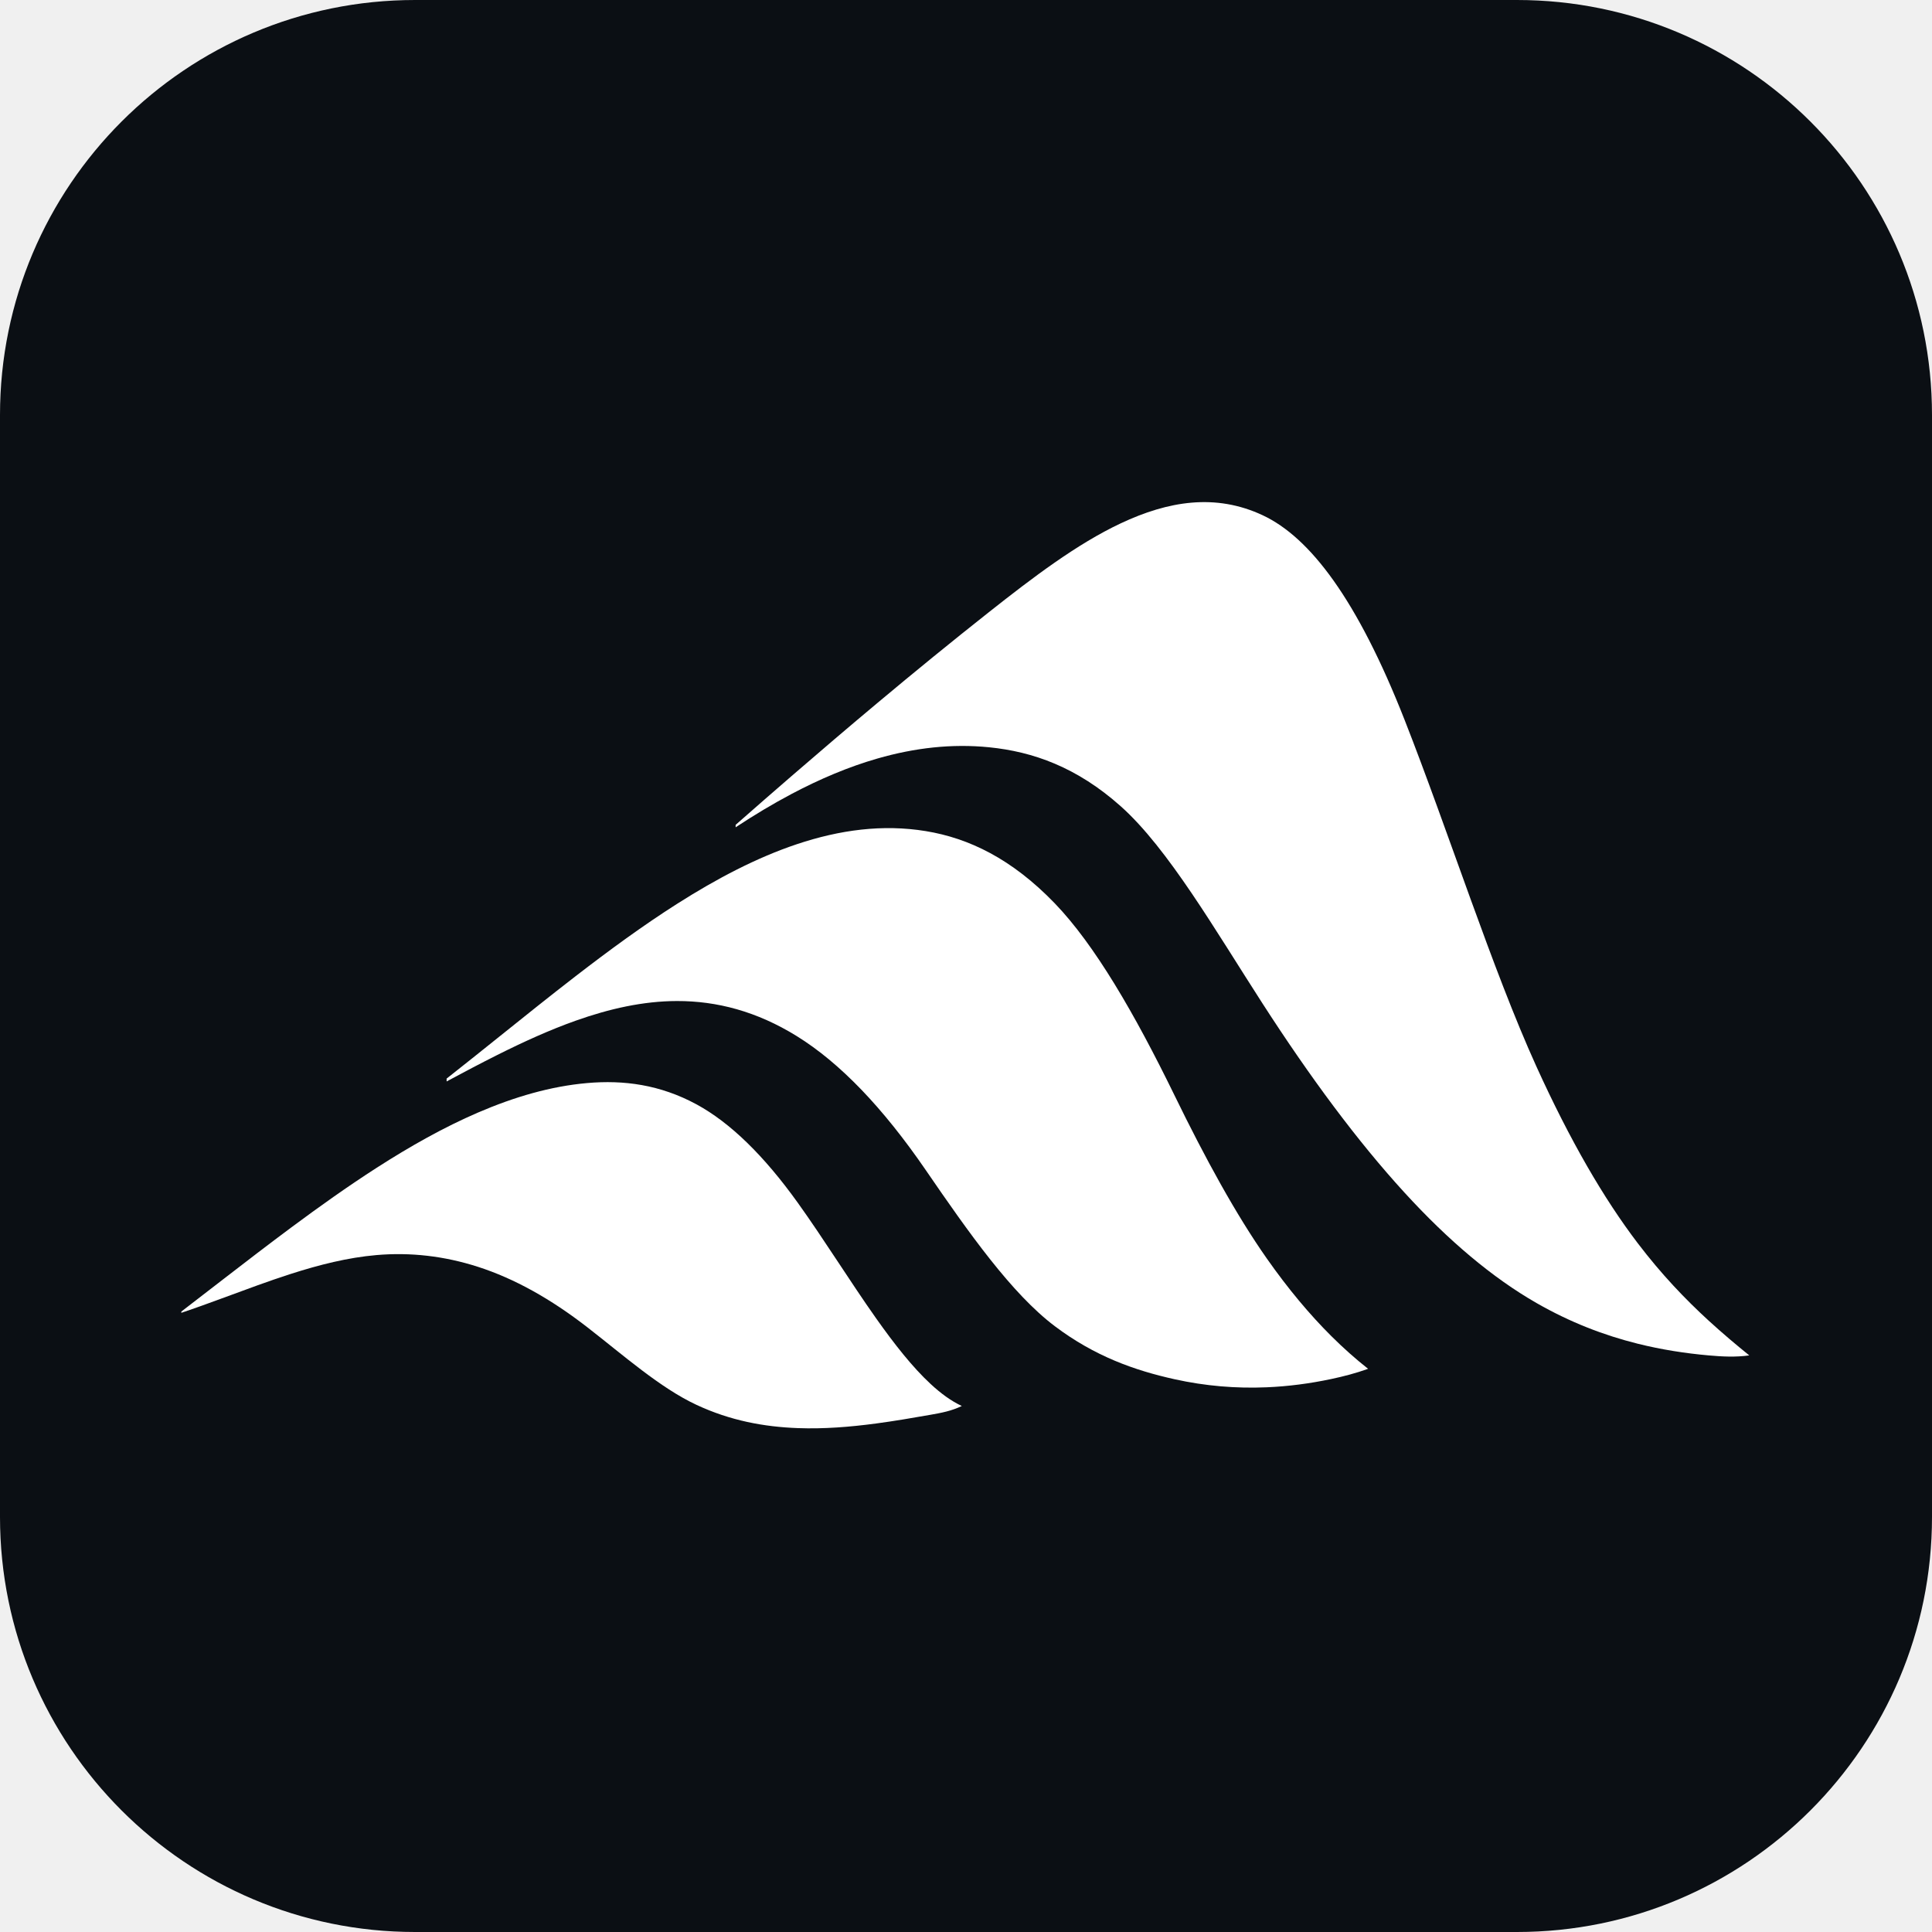
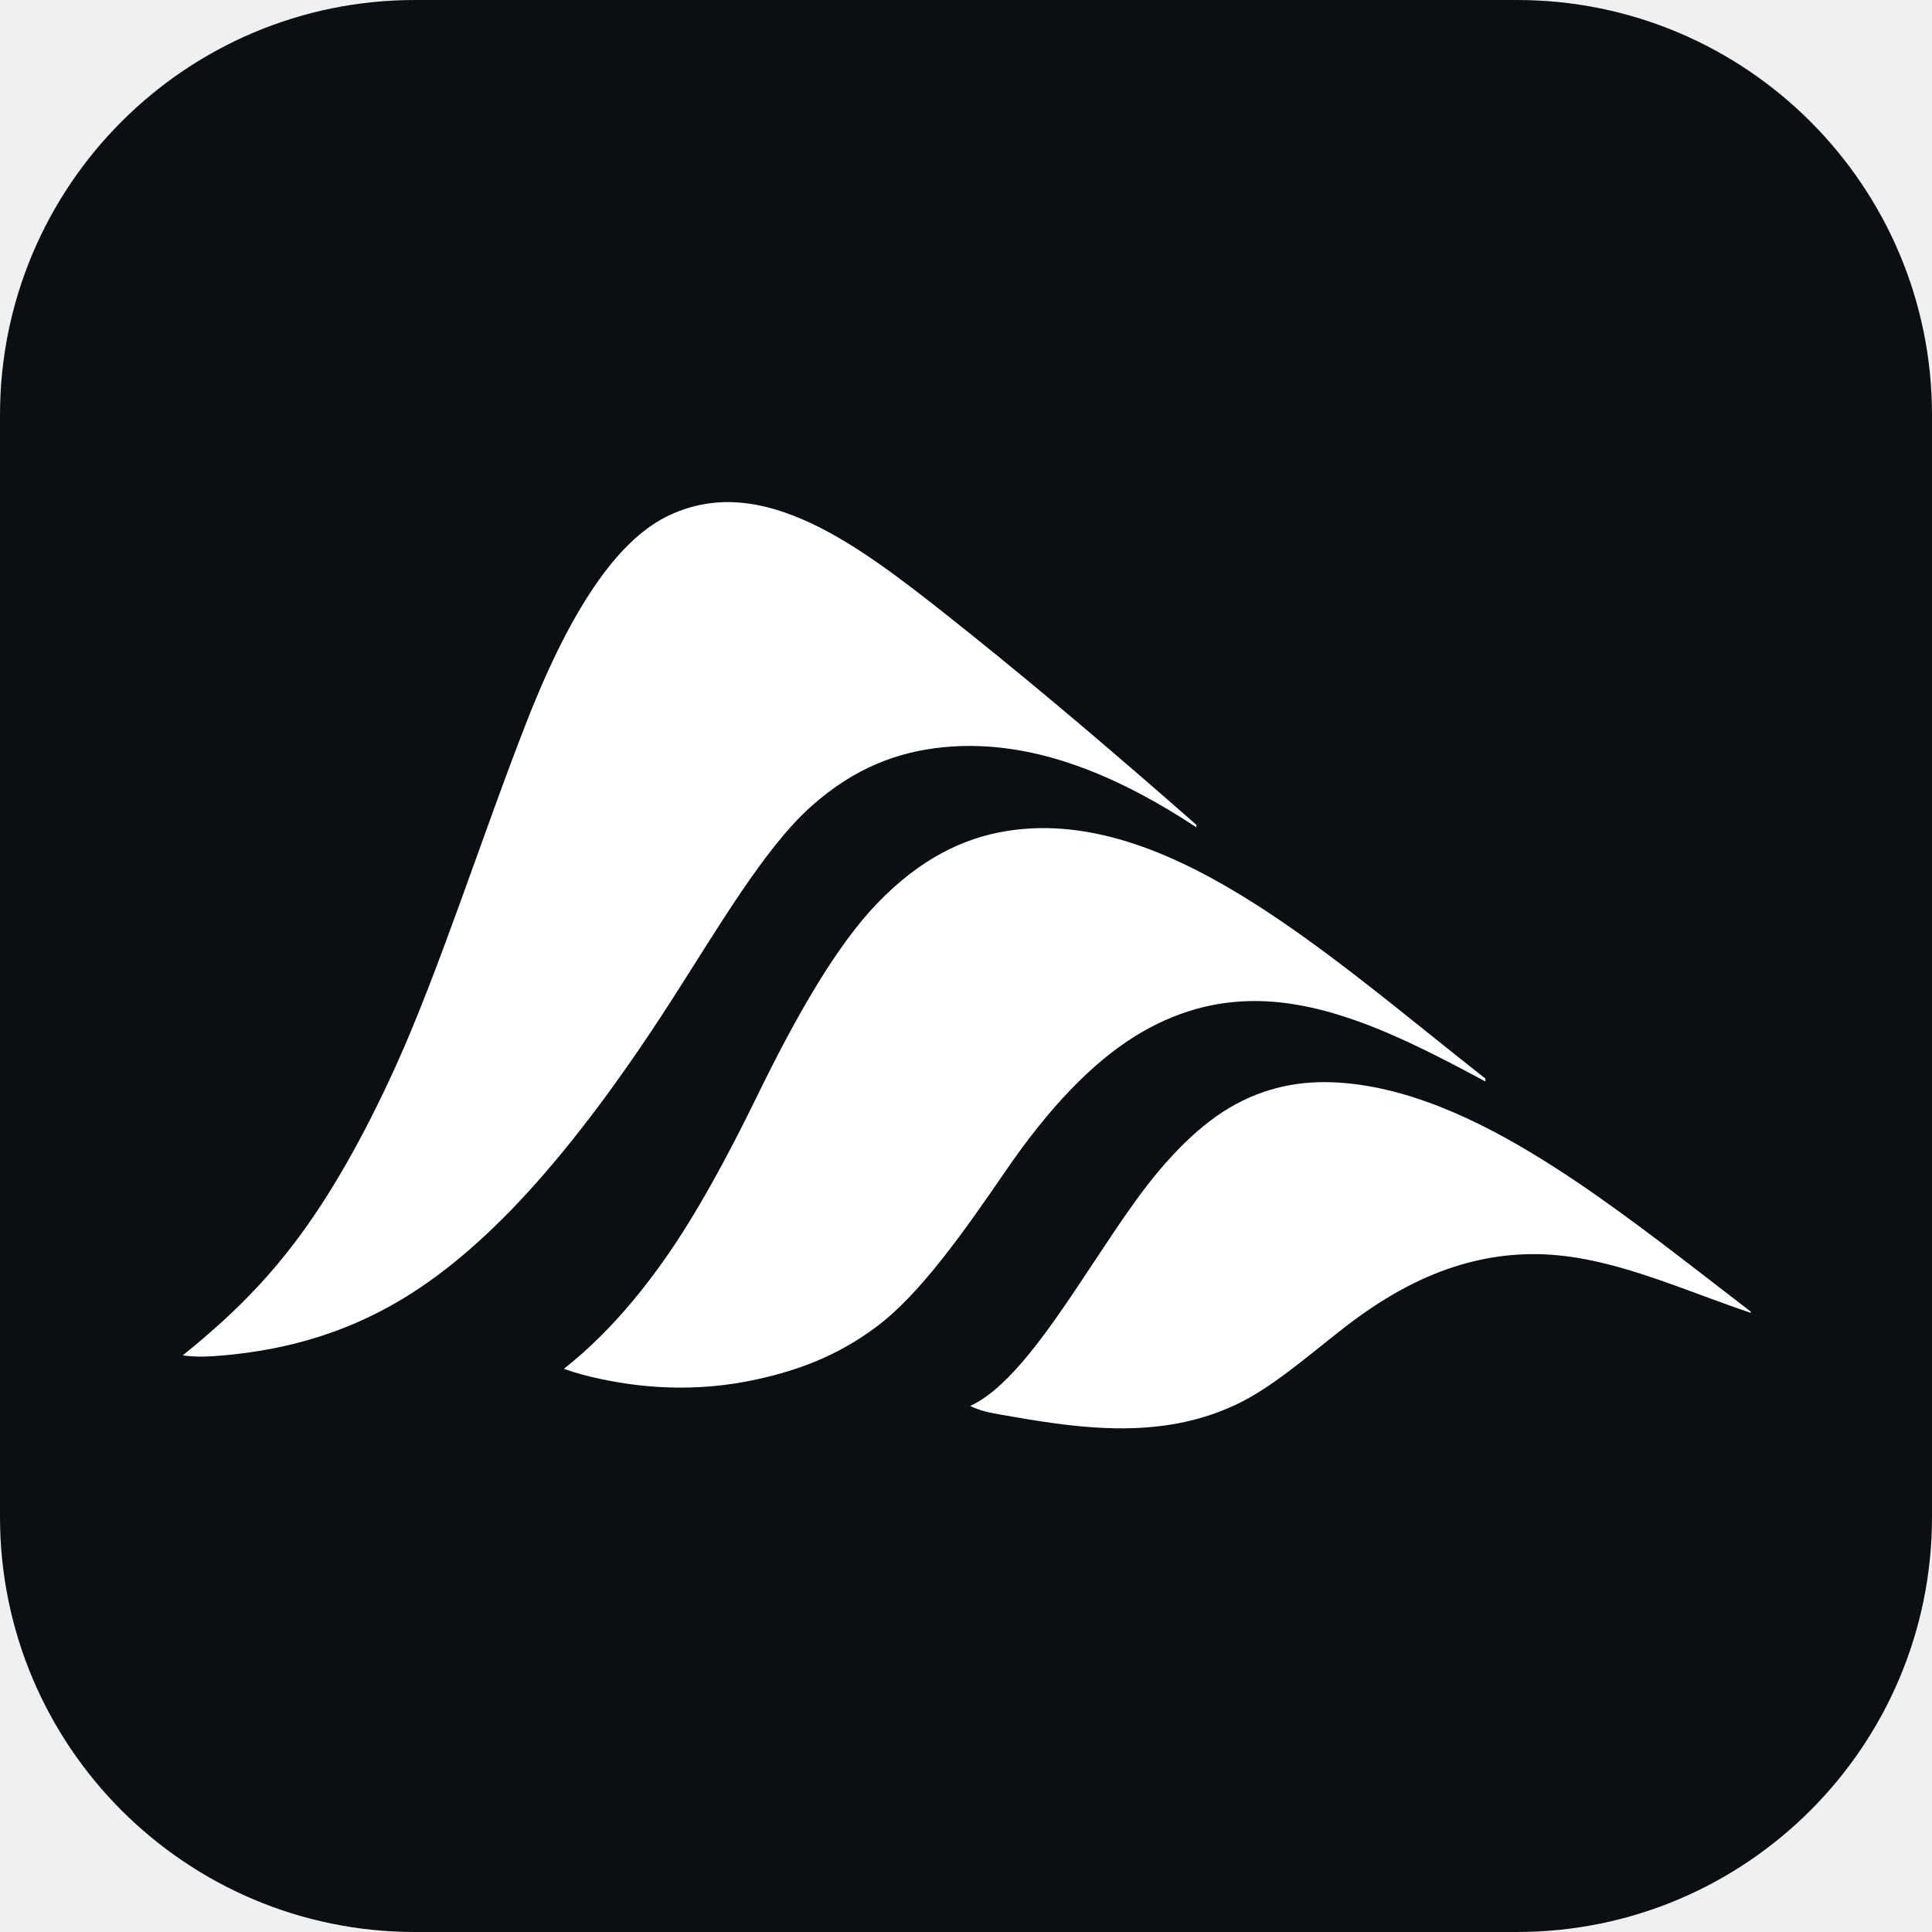
<svg xmlns="http://www.w3.org/2000/svg" viewBox="0 0 1024 1024">
  <rect width="1024" height="1024" rx="220" fill="#0B0F14" />
  <g transform="matrix(0.74 0 0 0.74 -58.54 146.81)">
-     <path d="M 606.000 392.409 C 619.310 380.704 632.620 369.085 645.930 357.573 C 666.500 339.781 687.070 322.243 707.640 305.030 C 734.260 282.754 760.880 261.022 787.500 239.991 C 818.960 215.137 850.420 191.218 881.880 176.425 C 915.760 160.494 949.640 154.803 983.520 170.667 C 1017.400 186.531 1051.280 231.001 1085.160 317.275 C 1116.620 397.387 1148.080 496.197 1179.540 565.462 C 1203.740 618.743 1227.940 660.266 1252.140 692.049 C 1269.080 714.297 1286.020 732.024 1302.960 747.540 C 1312.640 756.406 1322.320 764.550 1332.000 772.402 C 1322.320 773.774 1312.640 773.275 1302.960 772.410 C 1286.020 770.896 1269.080 768.262 1252.140 764.039 C 1227.940 758.006 1203.740 748.730 1179.540 734.845 C 1148.080 716.793 1116.620 690.270 1085.160 655.892 C 1051.280 618.870 1017.400 573.081 983.520 520.564 C 949.640 468.048 915.760 409.353 881.880 379.134 C 850.420 351.074 818.960 339.980 787.500 336.833 C 760.880 334.170 734.260 337.222 707.640 344.875 C 687.070 350.789 666.500 359.449 645.930 370.343 C 632.620 377.392 619.310 385.375 606.000 394.155 Z" fill="#FFFFFF" />
-     <path d="M 399.000 574.139 C 411.100 564.624 423.200 554.933 435.300 545.231 C 454.000 530.238 472.700 515.219 491.400 500.786 C 515.600 482.107 539.800 464.409 564.000 449.015 C 592.600 430.821 621.200 415.846 649.800 406.273 C 680.600 395.964 711.400 391.835 742.200 396.885 C 773.000 401.934 803.800 416.667 834.600 448.639 C 863.200 478.327 891.800 527.594 920.400 586.252 C 942.400 631.373 964.400 671.582 986.400 702.929 C 1001.800 724.871 1017.200 743.188 1032.600 758.520 C 1041.400 767.282 1050.200 775.069 1059.000 782.003 C 1050.200 785.182 1041.400 787.459 1032.600 789.325 C 1017.200 792.591 1001.800 794.597 986.400 795.248 C 964.400 796.180 942.400 794.349 920.400 789.481 C 891.800 783.153 863.200 773.037 834.600 751.475 C 803.800 728.255 773.000 684.623 742.200 639.710 C 711.400 594.798 680.600 562.796 649.800 543.723 C 621.200 526.013 592.600 518.531 564.000 518.590 C 539.800 518.639 515.600 524.087 491.400 532.685 C 472.700 539.329 454.000 547.853 435.300 557.220 C 423.200 563.281 411.100 569.695 399.000 576.181 Z" fill="#FFFFFF" />
-     <path d="M 209.000 740.999 C 219.248 733.134 229.497 725.199 239.745 717.288 C 255.583 705.061 271.422 692.889 287.260 681.113 C 307.757 665.873 328.253 651.295 348.750 638.119 C 372.973 622.547 397.197 608.931 421.420 598.490 C 447.507 587.247 473.593 579.629 499.680 577.339 C 525.767 575.048 551.853 578.445 577.940 592.579 C 602.163 605.703 626.387 629.412 650.610 663.212 C 669.243 689.213 687.877 719.331 706.510 745.700 C 719.553 764.158 732.597 780.779 745.640 792.864 C 753.093 799.769 760.547 805.194 768.000 808.633 C 760.547 812.265 753.093 813.605 745.640 814.920 C 732.597 817.222 719.553 819.447 706.510 821.188 C 687.877 823.674 669.243 825.170 650.610 824.483 C 626.387 823.591 602.163 819.137 577.940 807.818 C 551.853 795.629 525.767 772.431 499.680 752.177 C 473.593 731.923 447.507 717.346 421.420 708.955 C 397.197 701.164 372.973 698.463 348.750 700.548 C 328.253 702.313 307.757 707.496 287.260 714.084 C 271.422 719.174 255.583 725.103 239.745 730.940 C 229.497 734.717 219.248 738.455 209.000 741.904 Z" fill="#FFFFFF" />
+     <path d="M 936.000 392.409 C 922.690 380.704 909.380 369.085 896.070 357.573 C 875.500 339.781 854.930 322.243 834.360 305.030 C 807.740 282.754 781.120 261.022 754.500 239.991 C 723.040 215.137 691.580 191.218 660.120 176.425 C 626.240 160.494 592.360 154.803 558.480 170.667 C 524.600 186.531 490.720 231.001 456.840 317.275 C 425.380 397.387 393.920 496.197 362.460 565.462 C 338.260 618.743 314.060 660.266 289.860 692.049 C 272.920 714.297 255.980 732.024 239.040 747.540 C 229.360 756.406 219.680 764.550 210.000 772.402 C 219.680 773.774 229.360 773.275 239.040 772.410 C 255.980 770.896 272.920 768.262 289.860 764.039 C 314.060 758.006 338.260 748.730 362.460 734.845 C 393.920 716.793 425.380 690.270 456.840 655.892 C 490.720 618.870 524.600 573.081 558.480 520.564 C 592.360 468.048 626.240 409.353 660.120 379.134 C 691.580 351.074 723.040 339.980 754.500 336.833 C 781.120 334.170 807.740 337.222 834.360 344.875 C 854.930 350.789 875.500 359.449 896.070 370.343 C 909.380 377.392 922.690 385.375 936.000 394.155 Z" fill="#FFFFFF" />
+     <path d="M 1143.000 574.139 C 1130.900 564.624 1118.800 554.933 1106.700 545.231 C 1088.000 530.238 1069.300 515.219 1050.600 500.786 C 1026.400 482.107 1002.200 464.409 978.000 449.015 C 949.400 430.821 920.800 415.846 892.200 406.273 C 861.400 395.964 830.600 391.835 799.800 396.885 C 769.000 401.934 738.200 416.667 707.400 448.639 C 678.800 478.327 650.200 527.594 621.600 586.252 C 599.600 631.373 577.600 671.582 555.600 702.929 C 540.200 724.871 524.800 743.188 509.400 758.520 C 500.600 767.282 491.800 775.069 483.000 782.003 C 491.800 785.182 500.600 787.459 509.400 789.325 C 524.800 792.591 540.200 794.597 555.600 795.248 C 577.600 796.180 599.600 794.349 621.600 789.481 C 650.200 783.153 678.800 773.037 707.400 751.475 C 738.200 728.255 769.000 684.623 799.800 639.710 C 830.600 594.798 861.400 562.796 892.200 543.723 C 920.800 526.013 949.400 518.531 978.000 518.590 C 1002.200 518.639 1026.400 524.087 1050.600 532.685 C 1069.300 539.329 1088.000 547.853 1106.700 557.220 C 1118.800 563.281 1130.900 569.695 1143.000 576.181 Z" fill="#FFFFFF" />
+     <path d="M 1333.000 740.999 C 1322.752 733.134 1312.503 725.199 1302.255 717.288 C 1286.417 705.061 1270.578 692.889 1254.740 681.113 C 1234.243 665.873 1213.747 651.295 1193.250 638.119 C 1169.027 622.547 1144.803 608.931 1120.580 598.490 C 1094.493 587.247 1068.407 579.629 1042.320 577.339 C 1016.233 575.048 990.147 578.445 964.060 592.579 C 939.837 605.703 915.613 629.412 891.390 663.212 C 872.757 689.213 854.123 719.331 835.490 745.700 C 822.447 764.158 809.403 780.779 796.360 792.864 C 788.907 799.769 781.453 805.194 774.000 808.633 C 781.453 812.265 788.907 813.605 796.360 814.920 C 809.403 817.222 822.447 819.447 835.490 821.188 C 854.123 823.674 872.757 825.170 891.390 824.483 C 915.613 823.591 939.837 819.137 964.060 807.818 C 990.147 795.629 1016.233 772.431 1042.320 752.177 C 1068.407 731.923 1094.493 717.346 1120.580 708.955 C 1144.803 701.164 1169.027 698.463 1193.250 700.548 C 1213.747 702.313 1234.243 707.496 1254.740 714.084 C 1270.578 719.174 1286.417 725.103 1302.255 730.940 C 1312.503 734.717 1322.752 738.455 1333.000 741.904 Z" fill="#FFFFFF" />
  </g>
</svg>
